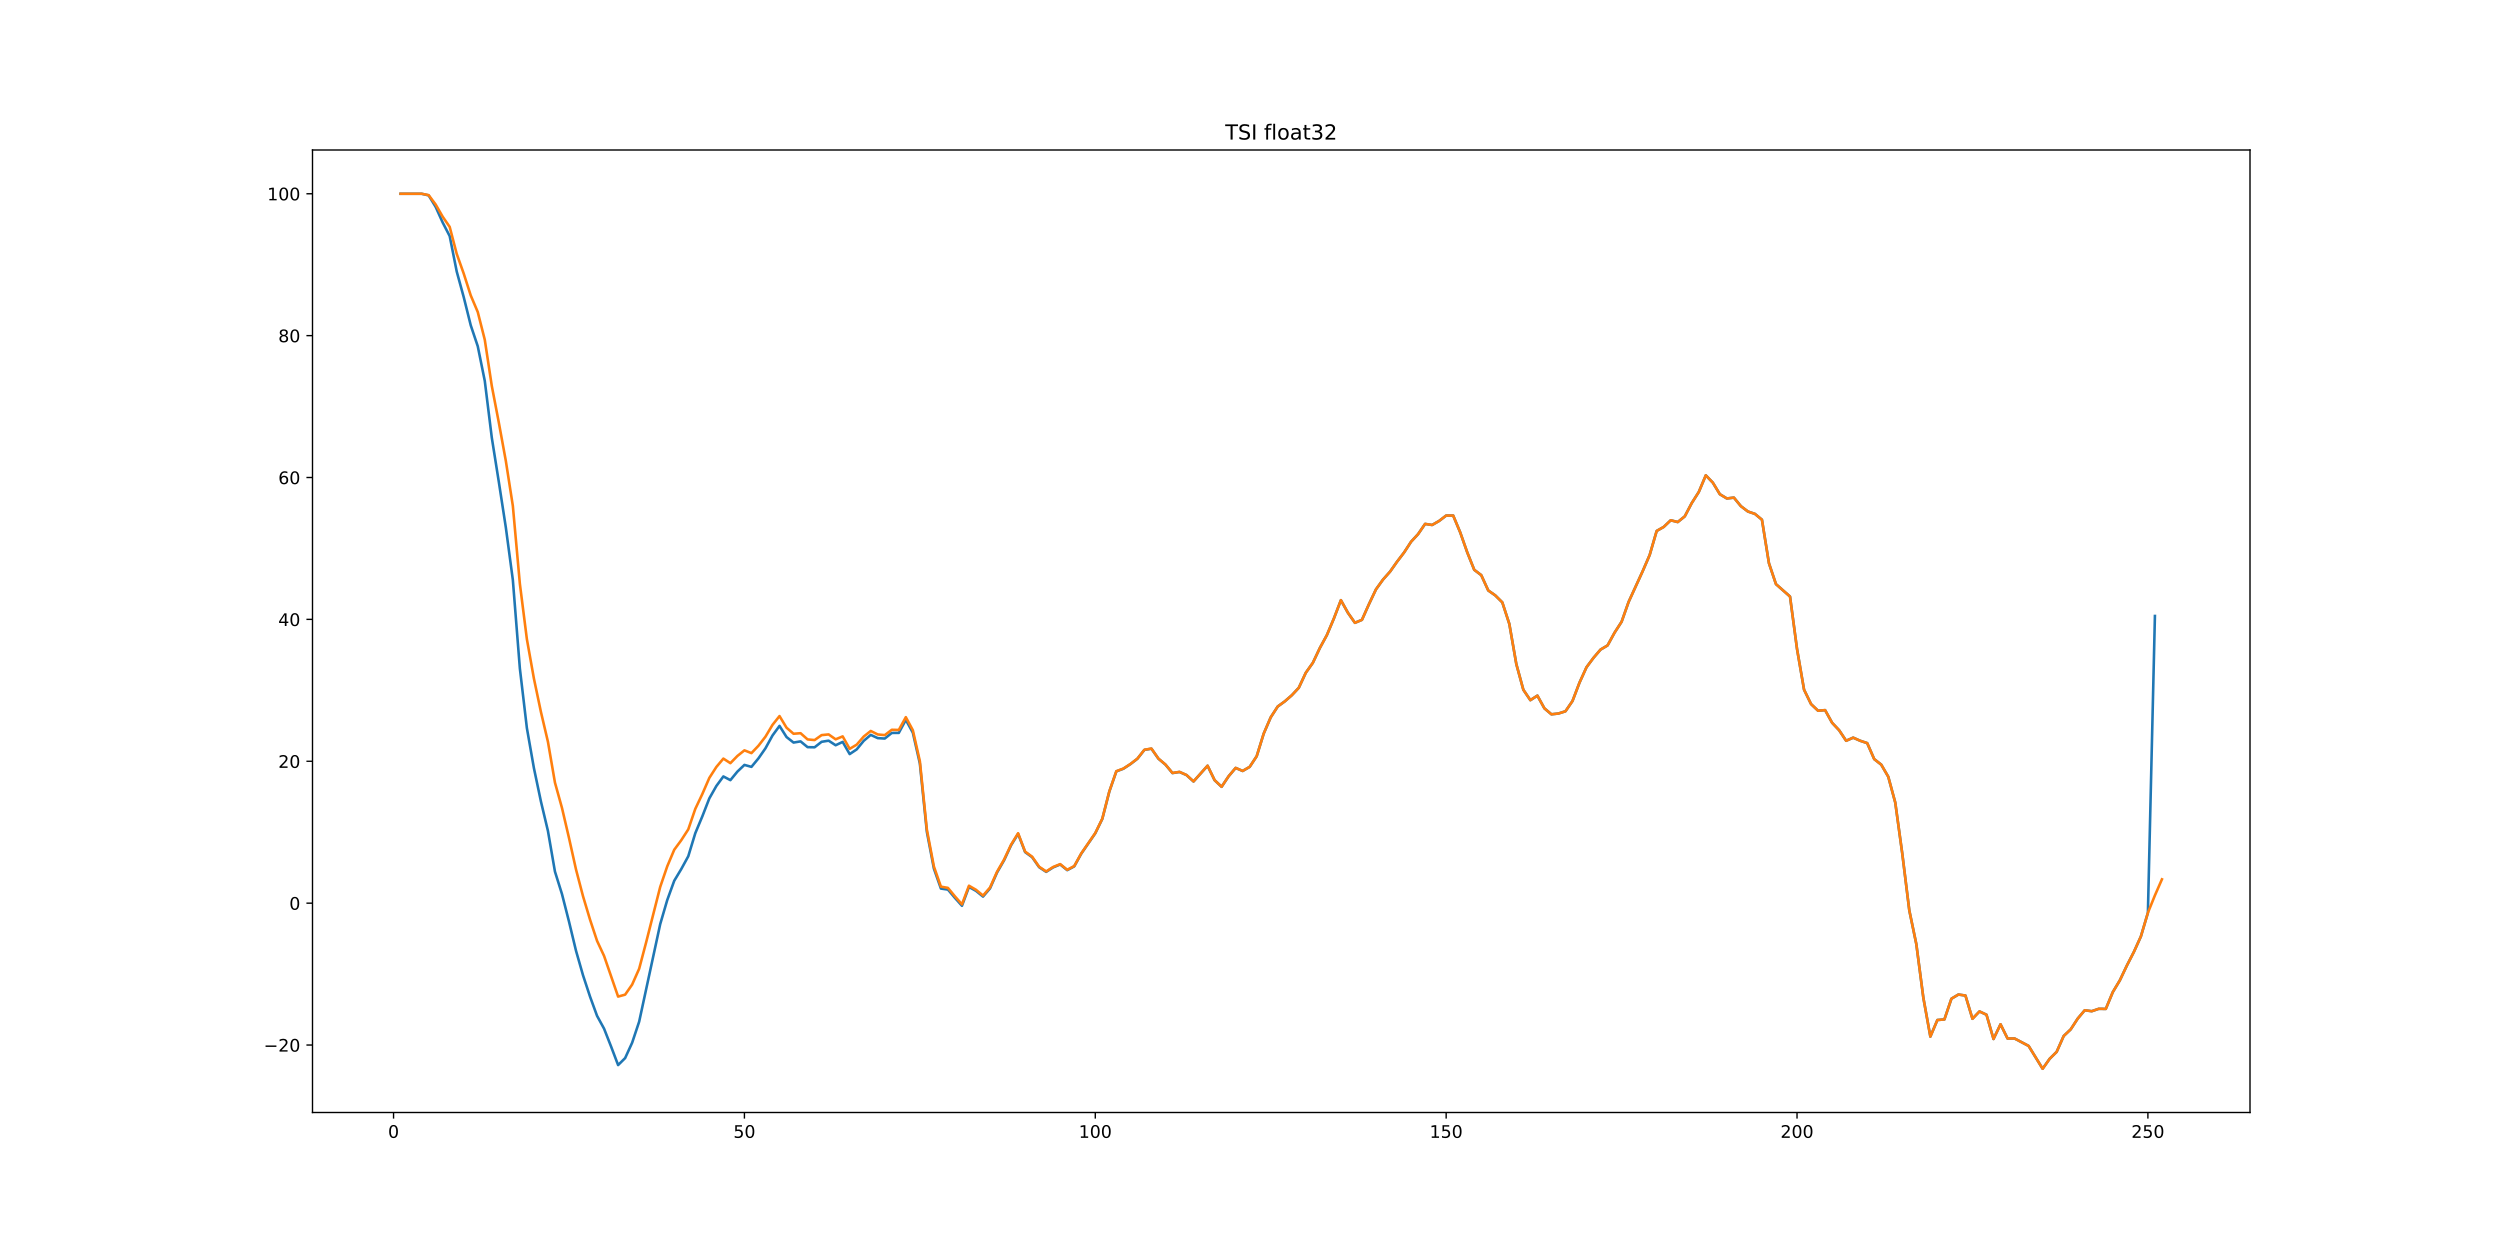
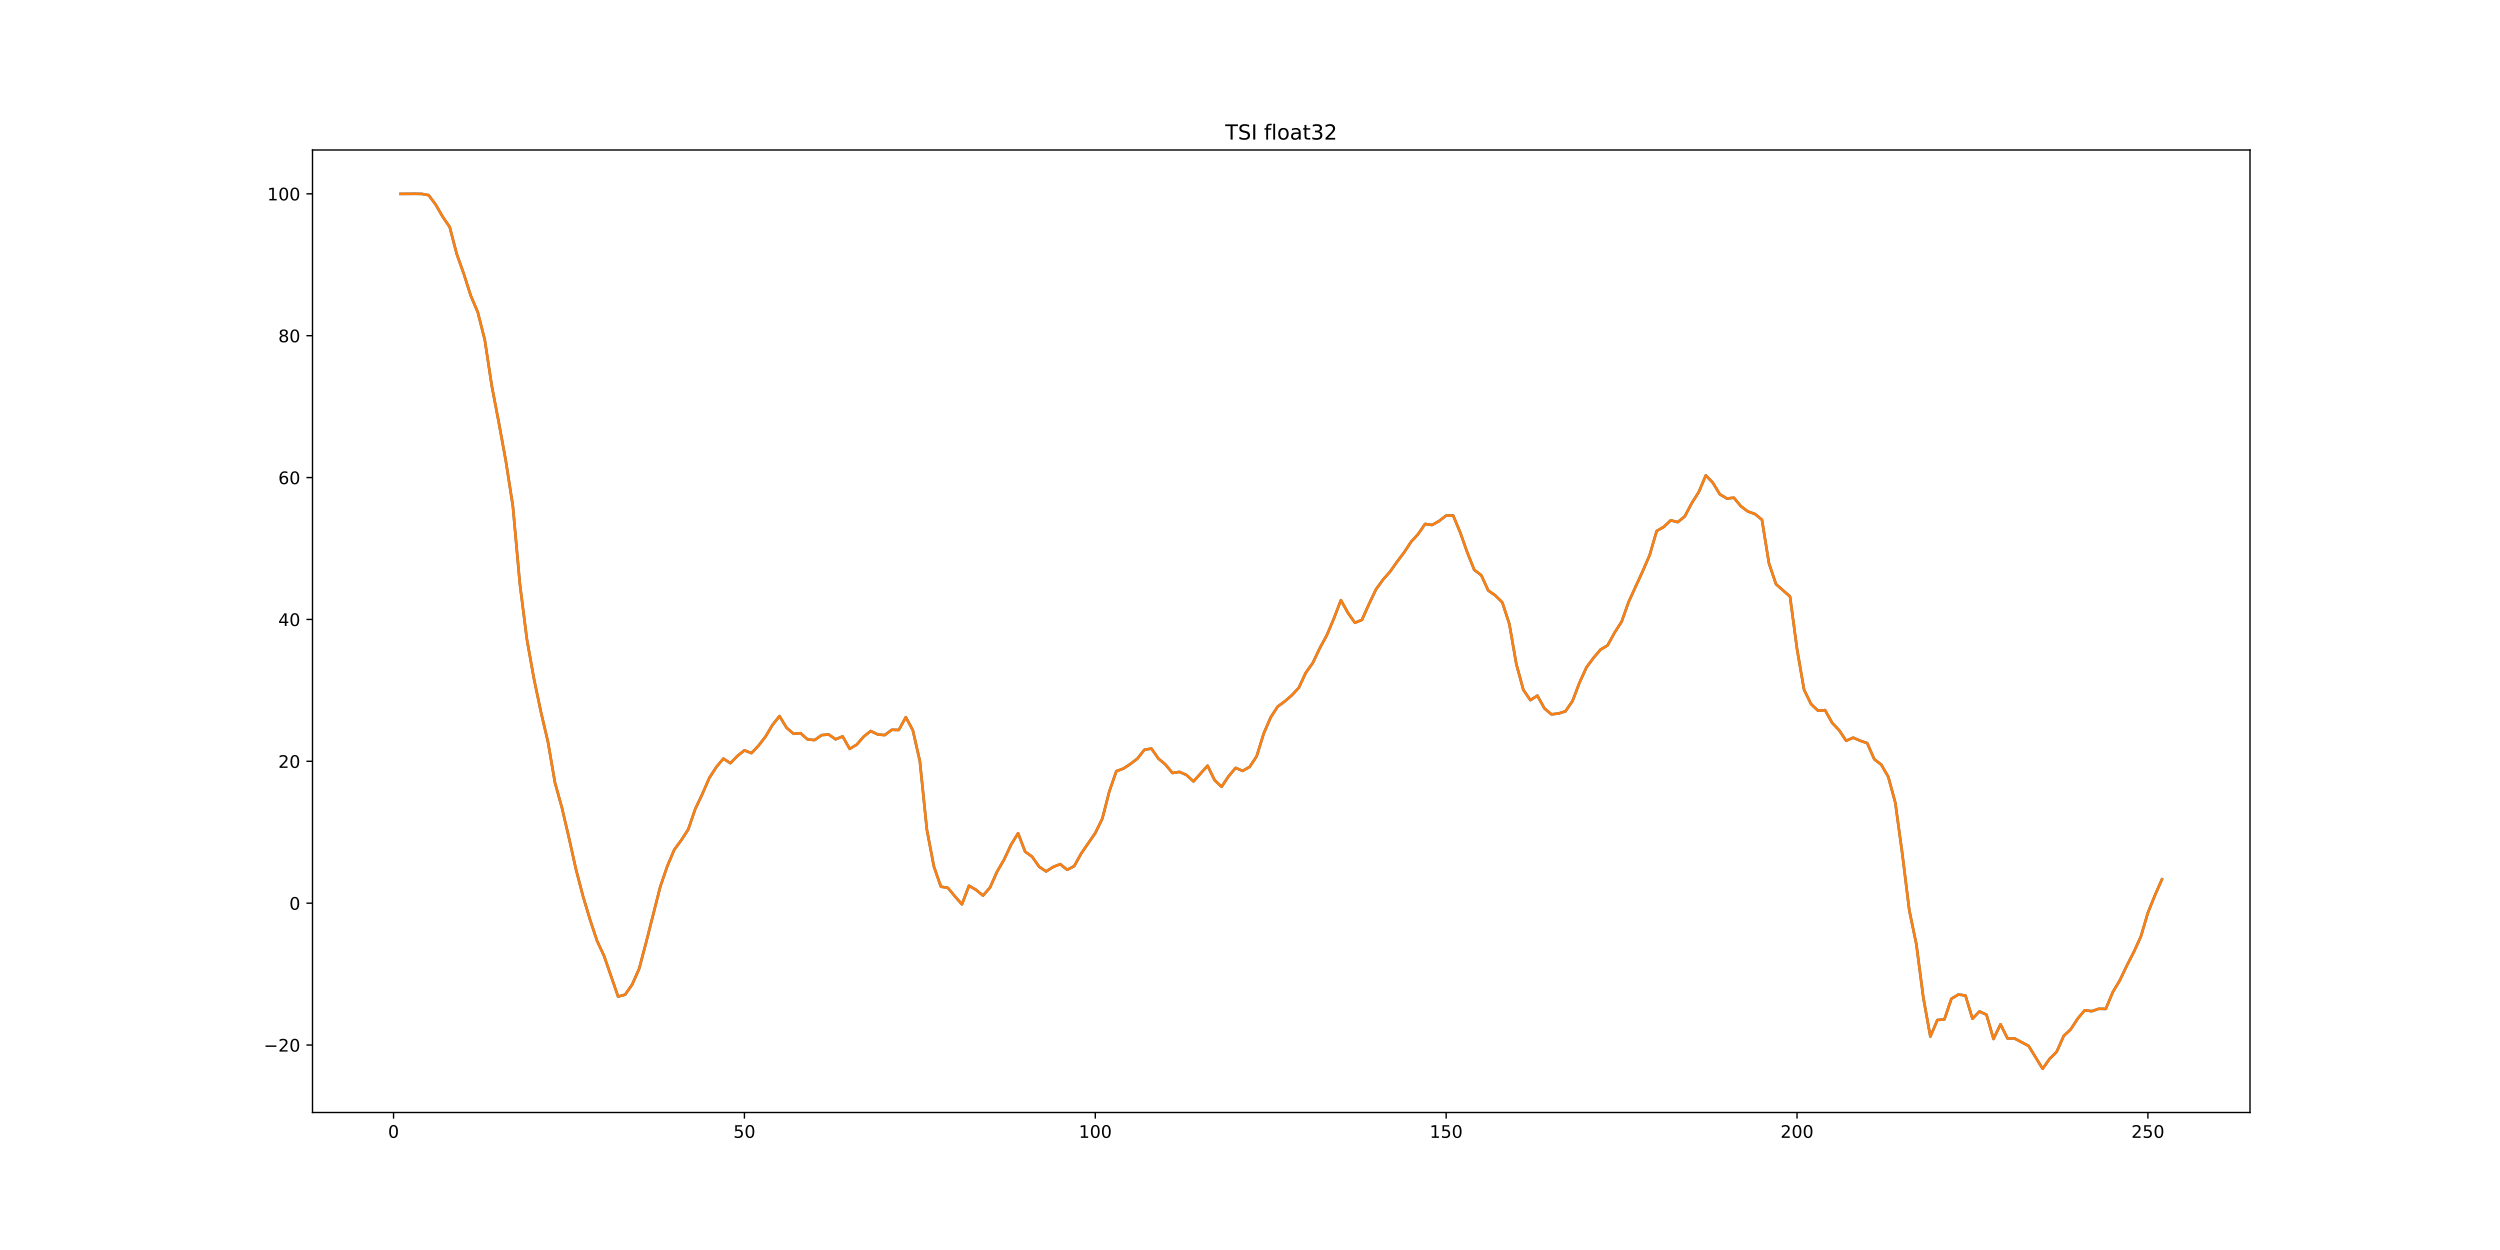
<svg xmlns="http://www.w3.org/2000/svg" xmlns:xlink="http://www.w3.org/1999/xlink" height="720pt" version="1.1" viewBox="0 0 1440 720" width="1440pt">
  <defs>
    <style type="text/css">
*{stroke-linecap:butt;stroke-linejoin:round;}
  </style>
  </defs>
  <g id="figure_1">
    <g id="patch_1">
      <path d="M 0 720  L 1440 720  L 1440 0  L 0 0  z " style="fill:#ffffff;" />
    </g>
    <g id="axes_1">
      <g id="patch_2">
        <path d="M 180 640.8  L 1296 640.8  L 1296 86.4  L 180 86.4  z " style="fill:#ffffff;" />
      </g>
      <g id="matplotlib.axis_1">
        <g id="xtick_1">
          <g id="line2d_1">
            <defs>
-               <path d="M 0 0  L 0 3.5  " id="mce81b9f3d3" style="stroke:#000000;stroke-width:0.8;" />
-             </defs>
-             <g>
-               <use style="stroke:#000000;stroke-width:0.8;" x="226.685" xlink:href="#mce81b9f3d3" y="640.8" />
+               <path d="M 0 0  L 0 3.5  " id="m492c466c5e" style="stroke:#000000;stroke-width:0.8;" />
+             </defs>
+             <g>
+               <use style="stroke:#000000;stroke-width:0.8;" x="226.685" xlink:href="#m492c466c5e" y="640.8" />
            </g>
          </g>
          <g id="text_1">
            <defs>
              <path d="M 31.781 66.406  Q 24.172 66.406 20.328 58.906  Q 16.5 51.422 16.5 36.375  Q 16.5 21.391 20.328 13.891  Q 24.172 6.391 31.781 6.391  Q 39.453 6.391 43.281 13.891  Q 47.125 21.391 47.125 36.375  Q 47.125 51.422 43.281 58.906  Q 39.453 66.406 31.781 66.406  z M 31.781 74.219  Q 44.047 74.219 50.516 64.516  Q 56.984 54.828 56.984 36.375  Q 56.984 17.969 50.516 8.266  Q 44.047 -1.422 31.781 -1.422  Q 19.531 -1.422 13.062 8.266  Q 6.594 17.969 6.594 36.375  Q 6.594 54.828 13.062 64.516  Q 19.531 74.219 31.781 74.219  z " id="DejaVuSans-48" />
            </defs>
            <g transform="translate(223.504 655.3984)scale(0.1 -0.1)">
              <use xlink:href="#DejaVuSans-48" />
            </g>
          </g>
        </g>
        <g id="xtick_2">
          <g id="line2d_2">
            <g>
-               <use style="stroke:#000000;stroke-width:0.8;" x="428.786" xlink:href="#mce81b9f3d3" y="640.8" />
+               <use style="stroke:#000000;stroke-width:0.8;" x="428.786" xlink:href="#m492c466c5e" y="640.8" />
            </g>
          </g>
          <g id="text_2">
            <defs>
              <path d="M 10.797 72.906  L 49.516 72.906  L 49.516 64.594  L 19.828 64.594  L 19.828 46.734  Q 21.969 47.469 24.109 47.828  Q 26.266 48.188 28.422 48.188  Q 40.625 48.188 47.75 41.5  Q 54.891 34.812 54.891 23.391  Q 54.891 11.625 47.562 5.094  Q 40.234 -1.422 26.906 -1.422  Q 22.312 -1.422 17.547 -0.641  Q 12.797 0.141 7.719 1.703  L 7.719 11.625  Q 12.109 9.234 16.797 8.062  Q 21.484 6.891 26.703 6.891  Q 35.156 6.891 40.078 11.328  Q 45.016 15.766 45.016 23.391  Q 45.016 31 40.078 35.438  Q 35.156 39.891 26.703 39.891  Q 22.75 39.891 18.812 39.016  Q 14.891 38.141 10.797 36.281  z " id="DejaVuSans-53" />
            </defs>
            <g transform="translate(422.4234 655.3984)scale(0.1 -0.1)">
              <use xlink:href="#DejaVuSans-53" />
              <use x="63.623" xlink:href="#DejaVuSans-48" />
            </g>
          </g>
        </g>
        <g id="xtick_3">
          <g id="line2d_3">
            <g>
-               <use style="stroke:#000000;stroke-width:0.8;" x="630.887" xlink:href="#mce81b9f3d3" y="640.8" />
+               <use style="stroke:#000000;stroke-width:0.8;" x="630.887" xlink:href="#m492c466c5e" y="640.8" />
            </g>
          </g>
          <g id="text_3">
            <defs>
              <path d="M 12.406 8.297  L 28.516 8.297  L 28.516 63.922  L 10.984 60.406  L 10.984 69.391  L 28.422 72.906  L 38.281 72.906  L 38.281 8.297  L 54.391 8.297  L 54.391 0  L 12.406 0  z " id="DejaVuSans-49" />
            </defs>
            <g transform="translate(621.3429 655.3984)scale(0.1 -0.1)">
              <use xlink:href="#DejaVuSans-49" />
              <use x="63.623" xlink:href="#DejaVuSans-48" />
              <use x="127.246" xlink:href="#DejaVuSans-48" />
            </g>
          </g>
        </g>
        <g id="xtick_4">
          <g id="line2d_4">
            <g>
-               <use style="stroke:#000000;stroke-width:0.8;" x="832.987" xlink:href="#mce81b9f3d3" y="640.8" />
+               <use style="stroke:#000000;stroke-width:0.8;" x="832.987" xlink:href="#m492c466c5e" y="640.8" />
            </g>
          </g>
          <g id="text_4">
            <g transform="translate(823.4436 655.3984)scale(0.1 -0.1)">
              <use xlink:href="#DejaVuSans-49" />
              <use x="63.623" xlink:href="#DejaVuSans-53" />
              <use x="127.246" xlink:href="#DejaVuSans-48" />
            </g>
          </g>
        </g>
        <g id="xtick_5">
          <g id="line2d_5">
            <g>
-               <use style="stroke:#000000;stroke-width:0.8;" x="1035.088" xlink:href="#mce81b9f3d3" y="640.8" />
+               <use style="stroke:#000000;stroke-width:0.8;" x="1035.088" xlink:href="#m492c466c5e" y="640.8" />
            </g>
          </g>
          <g id="text_5">
            <defs>
              <path d="M 19.188 8.297  L 53.609 8.297  L 53.609 0  L 7.328 0  L 7.328 8.297  Q 12.938 14.109 22.625 23.891  Q 32.328 33.688 34.812 36.531  Q 39.547 41.844 41.422 45.531  Q 43.312 49.219 43.312 52.781  Q 43.312 58.594 39.234 62.25  Q 35.156 65.922 28.609 65.922  Q 23.969 65.922 18.812 64.312  Q 13.672 62.703 7.812 59.422  L 7.812 69.391  Q 13.766 71.781 18.938 73  Q 24.125 74.219 28.422 74.219  Q 39.75 74.219 46.484 68.547  Q 53.219 62.891 53.219 53.422  Q 53.219 48.922 51.531 44.891  Q 49.859 40.875 45.406 35.406  Q 44.188 33.984 37.641 27.219  Q 31.109 20.453 19.188 8.297  z " id="DejaVuSans-50" />
            </defs>
            <g transform="translate(1025.544 655.3984)scale(0.1 -0.1)">
              <use xlink:href="#DejaVuSans-50" />
              <use x="63.623" xlink:href="#DejaVuSans-48" />
              <use x="127.246" xlink:href="#DejaVuSans-48" />
            </g>
          </g>
        </g>
        <g id="xtick_6">
          <g id="line2d_6">
            <g>
-               <use style="stroke:#000000;stroke-width:0.8;" x="1237.189" xlink:href="#mce81b9f3d3" y="640.8" />
+               <use style="stroke:#000000;stroke-width:0.8;" x="1237.189" xlink:href="#m492c466c5e" y="640.8" />
            </g>
          </g>
          <g id="text_6">
            <g transform="translate(1227.645 655.3984)scale(0.1 -0.1)">
              <use xlink:href="#DejaVuSans-50" />
              <use x="63.623" xlink:href="#DejaVuSans-53" />
              <use x="127.246" xlink:href="#DejaVuSans-48" />
            </g>
          </g>
        </g>
      </g>
      <g id="matplotlib.axis_2">
        <g id="ytick_1">
          <g id="line2d_7">
            <defs>
-               <path d="M 0 0  L -3.5 0  " id="m54a5c2d0e3" style="stroke:#000000;stroke-width:0.8;" />
-             </defs>
-             <g>
-               <use style="stroke:#000000;stroke-width:0.8;" x="180" xlink:href="#m54a5c2d0e3" y="601.939" />
+               <path d="M 0 0  L -3.5 0  " id="mc9c5b5f235" style="stroke:#000000;stroke-width:0.8;" />
+             </defs>
+             <g>
+               <use style="stroke:#000000;stroke-width:0.8;" x="180" xlink:href="#mc9c5b5f235" y="601.932" />
            </g>
          </g>
          <g id="text_7">
            <defs>
              <path d="M 10.594 35.5  L 73.188 35.5  L 73.188 27.203  L 10.594 27.203  z " id="DejaVuSans-8722" />
            </defs>
-             <g transform="translate(151.8953 605.7379)scale(0.1 -0.1)">
+             <g transform="translate(151.8953 605.7313)scale(0.1 -0.1)">
              <use xlink:href="#DejaVuSans-8722" />
              <use x="83.789" xlink:href="#DejaVuSans-50" />
              <use x="147.412" xlink:href="#DejaVuSans-48" />
            </g>
          </g>
        </g>
        <g id="ytick_2">
          <g id="line2d_8">
            <g>
-               <use style="stroke:#000000;stroke-width:0.8;" x="180" xlink:href="#m54a5c2d0e3" y="520.216" />
+               <use style="stroke:#000000;stroke-width:0.8;" x="180" xlink:href="#mc9c5b5f235" y="520.215" />
            </g>
          </g>
          <g id="text_8">
-             <g transform="translate(166.6375 524.0148)scale(0.1 -0.1)">
+             <g transform="translate(166.6375 524.0146)scale(0.1 -0.1)">
              <use xlink:href="#DejaVuSans-48" />
            </g>
          </g>
        </g>
        <g id="ytick_3">
          <g id="line2d_9">
            <g>
-               <use style="stroke:#000000;stroke-width:0.8;" x="180" xlink:href="#m54a5c2d0e3" y="438.492" />
+               <use style="stroke:#000000;stroke-width:0.8;" x="180" xlink:href="#mc9c5b5f235" y="438.499" />
            </g>
          </g>
          <g id="text_9">
-             <g transform="translate(160.275 442.2916)scale(0.1 -0.1)">
+             <g transform="translate(160.275 442.2978)scale(0.1 -0.1)">
              <use xlink:href="#DejaVuSans-50" />
              <use x="63.623" xlink:href="#DejaVuSans-48" />
            </g>
          </g>
        </g>
        <g id="ytick_4">
          <g id="line2d_10">
            <g>
-               <use style="stroke:#000000;stroke-width:0.8;" x="180" xlink:href="#m54a5c2d0e3" y="356.769" />
+               <use style="stroke:#000000;stroke-width:0.8;" x="180" xlink:href="#mc9c5b5f235" y="356.782" />
            </g>
          </g>
          <g id="text_10">
            <defs>
              <path d="M 37.797 64.312  L 12.891 25.391  L 37.797 25.391  z M 35.203 72.906  L 47.609 72.906  L 47.609 25.391  L 58.016 25.391  L 58.016 17.188  L 47.609 17.188  L 47.609 0  L 37.797 0  L 37.797 17.188  L 4.891 17.188  L 4.891 26.703  z " id="DejaVuSans-52" />
            </defs>
-             <g transform="translate(160.275 360.5685)scale(0.1 -0.1)">
+             <g transform="translate(160.275 360.5811)scale(0.1 -0.1)">
              <use xlink:href="#DejaVuSans-52" />
              <use x="63.623" xlink:href="#DejaVuSans-48" />
            </g>
          </g>
        </g>
        <g id="ytick_5">
          <g id="line2d_11">
            <g>
-               <use style="stroke:#000000;stroke-width:0.8;" x="180" xlink:href="#m54a5c2d0e3" y="275.046" />
+               <use style="stroke:#000000;stroke-width:0.8;" x="180" xlink:href="#mc9c5b5f235" y="275.065" />
            </g>
          </g>
          <g id="text_11">
            <defs>
              <path d="M 33.016 40.375  Q 26.375 40.375 22.484 35.828  Q 18.609 31.297 18.609 23.391  Q 18.609 15.531 22.484 10.953  Q 26.375 6.391 33.016 6.391  Q 39.656 6.391 43.531 10.953  Q 47.406 15.531 47.406 23.391  Q 47.406 31.297 43.531 35.828  Q 39.656 40.375 33.016 40.375  z M 52.594 71.297  L 52.594 62.312  Q 48.875 64.062 45.094 64.984  Q 41.312 65.922 37.594 65.922  Q 27.828 65.922 22.672 59.328  Q 17.531 52.734 16.797 39.406  Q 19.672 43.656 24.016 45.922  Q 28.375 48.188 33.594 48.188  Q 44.578 48.188 50.953 41.516  Q 57.328 34.859 57.328 23.391  Q 57.328 12.156 50.688 5.359  Q 44.047 -1.422 33.016 -1.422  Q 20.359 -1.422 13.672 8.266  Q 6.984 17.969 6.984 36.375  Q 6.984 53.656 15.188 63.938  Q 23.391 74.219 37.203 74.219  Q 40.922 74.219 44.703 73.484  Q 48.484 72.75 52.594 71.297  z " id="DejaVuSans-54" />
            </defs>
-             <g transform="translate(160.275 278.8454)scale(0.1 -0.1)">
+             <g transform="translate(160.275 278.8643)scale(0.1 -0.1)">
              <use xlink:href="#DejaVuSans-54" />
              <use x="63.623" xlink:href="#DejaVuSans-48" />
            </g>
          </g>
        </g>
        <g id="ytick_6">
          <g id="line2d_12">
            <g>
-               <use style="stroke:#000000;stroke-width:0.8;" x="180" xlink:href="#m54a5c2d0e3" y="193.323" />
+               <use style="stroke:#000000;stroke-width:0.8;" x="180" xlink:href="#mc9c5b5f235" y="193.348" />
            </g>
          </g>
          <g id="text_12">
            <defs>
              <path d="M 31.781 34.625  Q 24.75 34.625 20.719 30.859  Q 16.703 27.094 16.703 20.516  Q 16.703 13.922 20.719 10.156  Q 24.75 6.391 31.781 6.391  Q 38.812 6.391 42.859 10.172  Q 46.922 13.969 46.922 20.516  Q 46.922 27.094 42.891 30.859  Q 38.875 34.625 31.781 34.625  z M 21.922 38.812  Q 15.578 40.375 12.031 44.719  Q 8.5 49.078 8.5 55.328  Q 8.5 64.062 14.719 69.141  Q 20.953 74.219 31.781 74.219  Q 42.672 74.219 48.875 69.141  Q 55.078 64.062 55.078 55.328  Q 55.078 49.078 51.531 44.719  Q 48 40.375 41.703 38.812  Q 48.828 37.156 52.797 32.312  Q 56.781 27.484 56.781 20.516  Q 56.781 9.906 50.312 4.234  Q 43.844 -1.422 31.781 -1.422  Q 19.734 -1.422 13.25 4.234  Q 6.781 9.906 6.781 20.516  Q 6.781 27.484 10.781 32.312  Q 14.797 37.156 21.922 38.812  z M 18.312 54.391  Q 18.312 48.734 21.844 45.562  Q 25.391 42.391 31.781 42.391  Q 38.141 42.391 41.719 45.562  Q 45.312 48.734 45.312 54.391  Q 45.312 60.062 41.719 63.234  Q 38.141 66.406 31.781 66.406  Q 25.391 66.406 21.844 63.234  Q 18.312 60.062 18.312 54.391  z " id="DejaVuSans-56" />
            </defs>
-             <g transform="translate(160.275 197.1223)scale(0.1 -0.1)">
+             <g transform="translate(160.275 197.1476)scale(0.1 -0.1)">
              <use xlink:href="#DejaVuSans-56" />
              <use x="63.623" xlink:href="#DejaVuSans-48" />
            </g>
          </g>
        </g>
        <g id="ytick_7">
          <g id="line2d_13">
            <g>
-               <use style="stroke:#000000;stroke-width:0.8;" x="180" xlink:href="#m54a5c2d0e3" y="111.6" />
+               <use style="stroke:#000000;stroke-width:0.8;" x="180" xlink:href="#mc9c5b5f235" y="111.632" />
            </g>
          </g>
          <g id="text_13">
-             <g transform="translate(153.9125 115.3992)scale(0.1 -0.1)">
+             <g transform="translate(153.9125 115.4308)scale(0.1 -0.1)">
              <use xlink:href="#DejaVuSans-49" />
              <use x="63.623" xlink:href="#DejaVuSans-48" />
              <use x="127.246" xlink:href="#DejaVuSans-48" />
            </g>
          </g>
        </g>
      </g>
      <g id="line2d_14">
-         <path clip-path="url(#pc02caecc8e)" d="M 230.727 111.6  L 242.853 111.6  L 246.895 112.541  L 250.937 119.181  L 254.979 128.154  L 259.021 135.994  L 263.063 156.365  L 267.105 171.146  L 271.147 187.384  L 275.189 199.447  L 279.231 219.409  L 283.273 252.1  L 287.315 277.554  L 291.357 303.815  L 295.399 334.037  L 299.442 385.024  L 303.484 419.369  L 307.526 442.399  L 311.568 461.623  L 315.61 478.621  L 319.652 502.041  L 323.694 514.957  L 327.736 530.806  L 331.778 547.626  L 335.82 561.762  L 339.862 574.049  L 343.904 585.132  L 347.946 592.53  L 351.988 602.813  L 356.03 613.475  L 360.072 609.465  L 364.114 600.613  L 368.156 588.469  L 380.282 532.294  L 384.324 518.455  L 388.366 507.313  L 392.408 500.58  L 396.45 493.19  L 400.492 479.915  L 404.534 470.24  L 408.576 459.869  L 412.618 452.737  L 416.66 447.234  L 420.702 449.361  L 424.744 444.44  L 428.786 440.588  L 432.828 441.713  L 436.87 436.822  L 440.912 431.009  L 444.954 423.657  L 448.996 418.121  L 453.038 424.527  L 457.08 427.715  L 461.122 427.039  L 465.164 430.358  L 469.206 430.44  L 473.248 427.274  L 477.29 426.626  L 481.332 429.26  L 485.374 427.337  L 489.416 434.356  L 493.458 431.649  L 497.5 426.72  L 501.542 423.3  L 505.584 425.161  L 509.626 425.402  L 513.668 422.173  L 517.71 422.158  L 521.752 414.628  L 525.794 422.029  L 529.836 439.79  L 533.878 479.202  L 537.92 500.322  L 541.962 511.814  L 546.004 512.4  L 550.046 517.201  L 554.088 521.72  L 558.13 510.888  L 562.172 513.149  L 566.214 516.427  L 570.256 511.716  L 574.298 502.568  L 578.34 495.537  L 582.382 486.883  L 586.424 480.293  L 590.466 490.818  L 594.509 493.747  L 598.551 499.515  L 602.593 502.186  L 606.635 499.599  L 610.677 497.944  L 614.719 501.202  L 618.761 499.027  L 622.803 491.725  L 630.887 479.96  L 634.929 471.674  L 638.971 455.946  L 643.013 444.308  L 647.055 442.79  L 651.097 440.161  L 655.139 437.044  L 659.181 431.927  L 663.223 431.252  L 667.265 437.024  L 671.307 440.429  L 675.349 445.291  L 679.391 444.651  L 683.433 446.447  L 687.475 450.134  L 695.559 441.073  L 699.601 449.383  L 703.643 453.203  L 707.685 447.132  L 711.727 442.339  L 715.769 444.078  L 719.811 441.726  L 723.853 435.587  L 727.895 422.558  L 731.937 413.183  L 735.979 406.94  L 740.021 404.011  L 744.063 400.485  L 748.105 396.164  L 752.147 387.494  L 756.189 381.804  L 760.231 373.252  L 764.273 365.831  L 768.315 356.254  L 772.357 345.707  L 776.399 352.962  L 780.441 358.745  L 784.483 357.029  L 788.525 348  L 792.567 339.472  L 796.609 333.847  L 800.651 329.293  L 804.693 323.554  L 808.735 318.259  L 812.777 312.049  L 816.819 307.658  L 820.861 301.766  L 824.903 302.393  L 828.945 300.061  L 832.987 296.962  L 837.029 296.952  L 841.071 306.623  L 845.113 318.107  L 849.155 328.201  L 853.197 331.285  L 857.239 340.119  L 861.281 342.951  L 865.323 346.963  L 869.365 359.351  L 873.407 382.537  L 877.449 397.316  L 881.491 403.295  L 885.534 400.68  L 889.576 408.01  L 893.618 411.441  L 897.66 410.985  L 901.702 409.703  L 905.744 403.805  L 909.786 393.218  L 913.828 384.329  L 917.87 378.888  L 921.912 374.168  L 925.954 371.765  L 929.996 364.402  L 934.038 358.14  L 938.08 346.714  L 946.164 329.038  L 950.206 319.685  L 954.248 305.821  L 958.29 303.523  L 962.332 299.676  L 966.374 300.702  L 970.416 297.435  L 974.458 289.747  L 978.5 283.379  L 982.542 273.794  L 986.584 278.001  L 990.626 284.665  L 994.668 287.115  L 998.71 286.626  L 1002.752 291.55  L 1006.794 294.626  L 1010.836 295.994  L 1014.878 299.35  L 1018.92 324.45  L 1022.962 336.469  L 1031.046 343.597  L 1035.088 373.822  L 1039.13 397.251  L 1043.172 405.553  L 1047.214 409.384  L 1051.256 409.037  L 1055.298 416.325  L 1059.34 420.614  L 1063.382 426.687  L 1067.424 424.887  L 1071.466 426.678  L 1075.508 428.029  L 1079.55 437.256  L 1083.592 440.437  L 1087.634 447.383  L 1091.676 462.299  L 1095.718 491.754  L 1099.76 524.408  L 1103.802 543.81  L 1107.844 574.691  L 1111.886 597.078  L 1115.928 587.533  L 1119.97 587.197  L 1124.012 575.26  L 1128.054 572.85  L 1132.096 573.431  L 1136.138 586.815  L 1140.18 582.578  L 1144.222 584.486  L 1148.264 598.452  L 1152.306 589.982  L 1156.348 598.169  L 1160.39 598.168  L 1168.474 602.447  L 1176.558 615.6  L 1180.601 609.862  L 1184.643 605.85  L 1188.685 596.734  L 1192.727 592.906  L 1196.769 586.706  L 1200.811 581.904  L 1204.853 582.451  L 1208.895 581.066  L 1212.937 581.138  L 1216.979 571.426  L 1221.021 564.697  L 1225.063 556.182  L 1229.105 548.325  L 1233.147 539.407  L 1237.189 525.755  L 1241.231 354.798  L 1241.231 354.798  " style="fill:none;stroke:#1f77b4;stroke-linecap:square;stroke-width:1.5;" />
+         <path clip-path="url(#p0067da67a1)" d="M 230.727 111.695  L 238.811 111.614  L 242.853 111.702  L 246.895 112.404  L 250.937 117.824  L 254.979 124.83  L 259.021 130.74  L 263.063 146.255  L 267.105 157.601  L 271.147 170.269  L 275.189 179.81  L 279.231 195.754  L 283.273 222.331  L 287.315 243.401  L 291.357 265.499  L 295.399 291.415  L 299.442 336.292  L 303.484 368.215  L 307.526 390.801  L 311.568 410.062  L 315.61 427.275  L 319.652 450.779  L 323.694 465.353  L 327.736 482.647  L 331.778 500.812  L 335.82 516.235  L 339.862 529.725  L 343.904 541.926  L 347.946 550.62  L 356.03 574.031  L 360.072 572.916  L 364.114 567.11  L 368.156 557.988  L 372.198 542.704  L 380.282 510.855  L 384.324 499.028  L 388.366 489.45  L 392.408 483.962  L 396.45 477.712  L 400.492 465.903  L 404.534 457.38  L 408.576 448.085  L 412.618 441.799  L 416.66 436.947  L 420.702 439.594  L 424.744 435.445  L 428.786 432.2  L 432.828 433.799  L 436.87 429.554  L 440.912 424.329  L 444.954 417.552  L 448.996 412.487  L 453.038 419.146  L 457.08 422.66  L 461.122 422.33  L 465.164 425.89  L 469.206 426.274  L 473.248 423.442  L 477.29 423.051  L 481.332 425.847  L 485.374 424.16  L 489.416 431.339  L 493.458 428.931  L 497.5 424.282  L 501.542 421.067  L 505.584 423.038  L 509.626 423.424  L 513.668 420.35  L 517.71 420.468  L 521.752 413.104  L 525.794 420.619  L 529.836 438.437  L 533.878 477.889  L 537.92 499.104  L 541.962 510.708  L 546.004 511.416  L 550.046 516.31  L 554.088 520.899  L 558.13 510.176  L 562.172 512.515  L 566.214 515.852  L 570.256 511.205  L 574.298 502.118  L 578.34 495.134  L 582.382 486.526  L 586.424 479.966  L 590.466 490.513  L 594.509 493.461  L 598.551 499.249  L 602.593 501.94  L 606.635 499.375  L 610.677 497.736  L 614.719 501.011  L 618.761 498.848  L 622.803 491.563  L 630.887 479.819  L 634.929 471.55  L 638.971 455.84  L 643.013 444.215  L 647.055 442.705  L 651.097 440.076  L 655.139 436.974  L 659.181 431.849  L 663.223 431.187  L 667.265 436.953  L 671.307 440.37  L 675.349 445.248  L 679.391 444.611  L 683.433 446.414  L 687.475 450.092  L 695.559 441.029  L 699.601 449.356  L 703.643 453.179  L 707.685 447.108  L 711.727 442.317  L 715.769 444.04  L 719.811 441.695  L 723.853 435.577  L 727.895 422.521  L 731.937 413.161  L 735.979 406.96  L 740.021 404.01  L 744.063 400.506  L 748.105 396.158  L 752.147 387.475  L 756.189 381.802  L 760.231 373.275  L 764.273 365.826  L 768.315 356.257  L 772.357 345.686  L 776.399 352.965  L 780.441 358.72  L 784.483 357.052  L 788.525 347.979  L 792.567 339.506  L 796.609 333.882  L 800.651 329.33  L 804.693 323.597  L 808.735 318.241  L 812.777 312.109  L 816.819 307.679  L 820.861 301.789  L 824.903 302.414  L 828.945 300.097  L 832.987 296.956  L 837.029 296.935  L 841.071 306.66  L 845.113 318.093  L 849.155 328.231  L 853.197 331.333  L 857.239 340.126  L 861.281 342.972  L 865.323 346.993  L 869.365 359.334  L 873.407 382.553  L 877.449 397.319  L 881.491 403.28  L 885.534 400.683  L 889.576 408.019  L 893.618 411.45  L 897.66 410.985  L 901.702 409.723  L 905.744 403.811  L 909.786 393.256  L 913.828 384.366  L 917.87 378.922  L 921.912 374.162  L 925.954 371.769  L 929.996 364.402  L 934.038 358.123  L 938.08 346.753  L 946.164 329.081  L 950.206 319.722  L 954.248 305.833  L 958.29 303.553  L 962.332 299.719  L 966.374 300.744  L 970.416 297.462  L 974.458 289.802  L 978.5 283.41  L 982.542 273.795  L 986.584 278.049  L 990.626 284.733  L 994.668 287.139  L 998.71 286.703  L 1002.752 291.581  L 1006.794 294.629  L 1010.836 296.04  L 1014.878 299.374  L 1018.92 324.452  L 1022.962 336.448  L 1031.046 343.6  L 1035.088 373.824  L 1039.13 397.257  L 1043.172 405.554  L 1047.214 409.391  L 1051.256 409.037  L 1055.298 416.339  L 1059.34 420.607  L 1063.382 426.686  L 1067.424 424.897  L 1071.466 426.663  L 1075.508 428.016  L 1079.55 437.254  L 1083.592 440.428  L 1087.634 447.389  L 1091.676 462.304  L 1095.718 491.751  L 1099.76 524.409  L 1103.802 543.813  L 1107.844 574.688  L 1111.886 597.074  L 1115.928 587.524  L 1119.97 587.184  L 1124.012 575.268  L 1128.054 572.838  L 1132.096 573.418  L 1136.138 586.798  L 1140.18 582.565  L 1144.222 584.483  L 1148.264 598.458  L 1152.306 589.976  L 1156.348 598.148  L 1160.39 598.154  L 1168.474 602.45  L 1176.558 615.6  L 1180.601 609.855  L 1184.643 605.851  L 1188.685 596.73  L 1192.727 592.915  L 1196.769 586.703  L 1200.811 581.905  L 1204.853 582.447  L 1208.895 581.058  L 1212.937 581.131  L 1216.979 571.418  L 1221.021 564.688  L 1225.063 556.174  L 1229.105 548.322  L 1233.147 539.406  L 1237.189 525.755  L 1241.231 515.738  L 1245.273 506.488  L 1245.273 506.488  " style="fill:none;stroke:#1f77b4;stroke-linecap:square;stroke-width:1.5;" />
      </g>
      <g id="line2d_15">
-         <path clip-path="url(#pc02caecc8e)" d="M 230.727 111.6  L 242.853 111.6  L 246.895 112.389  L 250.937 117.787  L 254.979 124.807  L 259.021 130.691  L 263.063 146.193  L 267.105 157.587  L 271.147 170.18  L 275.189 179.728  L 279.231 195.698  L 283.273 222.291  L 287.315 243.374  L 291.357 265.481  L 295.399 291.388  L 299.442 336.271  L 303.484 368.168  L 307.526 390.818  L 311.568 410.058  L 315.61 427.266  L 319.652 450.777  L 323.694 465.35  L 327.736 482.638  L 331.778 500.811  L 335.82 516.236  L 339.862 529.727  L 343.904 541.93  L 347.946 550.626  L 356.03 574.034  L 360.072 572.919  L 364.114 567.119  L 368.156 557.997  L 372.198 542.704  L 380.282 510.854  L 384.324 499.023  L 388.366 489.447  L 392.408 483.953  L 396.45 477.711  L 400.492 465.906  L 404.534 457.371  L 408.576 448.072  L 412.618 441.781  L 416.66 436.956  L 420.702 439.578  L 424.744 435.435  L 428.786 432.201  L 432.828 433.792  L 436.87 429.547  L 440.912 424.325  L 444.954 417.544  L 448.996 412.457  L 453.038 419.149  L 457.08 422.643  L 461.122 422.32  L 465.164 425.904  L 469.206 426.276  L 473.248 423.425  L 477.29 423.021  L 481.332 425.843  L 485.374 424.161  L 489.416 431.344  L 493.458 428.921  L 497.5 424.256  L 501.542 421.038  L 505.584 423.048  L 509.626 423.425  L 513.668 420.349  L 517.71 420.45  L 521.752 413.092  L 525.794 420.601  L 529.836 438.432  L 533.878 477.885  L 537.92 499.107  L 541.962 510.706  L 546.004 511.415  L 550.046 516.309  L 554.088 520.899  L 558.13 510.176  L 562.172 512.514  L 566.214 515.852  L 570.256 511.204  L 574.298 502.117  L 578.34 495.131  L 582.382 486.518  L 586.424 479.959  L 590.466 490.507  L 594.509 493.462  L 598.551 499.251  L 602.593 501.94  L 606.635 499.374  L 610.677 497.736  L 614.719 501.008  L 618.761 498.847  L 622.803 491.563  L 630.887 479.822  L 634.929 471.548  L 638.971 455.834  L 643.013 444.208  L 647.055 442.698  L 651.097 440.076  L 655.139 436.965  L 659.181 431.854  L 663.223 431.184  L 667.265 436.96  L 671.307 440.368  L 675.349 445.233  L 679.391 444.596  L 683.433 446.395  L 687.475 450.085  L 695.559 441.031  L 699.601 449.344  L 703.643 453.167  L 707.685 447.099  L 711.727 442.309  L 715.769 444.05  L 719.811 441.701  L 723.853 435.564  L 727.895 422.538  L 731.937 413.166  L 735.979 406.924  L 740.021 403.996  L 744.063 400.471  L 748.105 396.151  L 752.147 387.483  L 756.189 381.793  L 760.231 373.243  L 764.273 365.822  L 768.315 356.246  L 772.357 345.7  L 776.399 352.956  L 780.441 358.739  L 784.483 357.024  L 788.525 347.995  L 792.567 339.467  L 796.609 333.843  L 800.651 329.29  L 804.693 323.551  L 808.735 318.256  L 812.777 312.046  L 816.819 307.656  L 820.861 301.764  L 824.903 302.391  L 828.945 300.059  L 832.987 296.961  L 837.029 296.95  L 841.071 306.622  L 845.113 318.105  L 849.155 328.199  L 853.197 331.283  L 857.239 340.117  L 861.281 342.95  L 865.323 346.962  L 869.365 359.35  L 873.407 382.536  L 877.449 397.314  L 881.491 403.294  L 885.534 400.679  L 889.576 408.009  L 893.618 411.44  L 897.66 410.984  L 901.702 409.703  L 905.744 403.804  L 909.786 393.217  L 913.828 384.329  L 917.87 378.887  L 921.912 374.167  L 925.954 371.765  L 929.996 364.402  L 934.038 358.139  L 938.08 346.714  L 946.164 329.038  L 950.206 319.685  L 954.248 305.821  L 958.29 303.523  L 962.332 299.676  L 966.374 300.702  L 970.416 297.435  L 974.458 289.747  L 978.5 283.379  L 982.542 273.794  L 986.584 278.001  L 990.626 284.665  L 994.668 287.115  L 998.71 286.625  L 1002.752 291.55  L 1006.794 294.626  L 1010.836 295.994  L 1014.878 299.35  L 1018.92 324.45  L 1022.962 336.469  L 1031.046 343.597  L 1035.088 373.822  L 1039.13 397.251  L 1043.172 405.553  L 1047.214 409.384  L 1051.256 409.037  L 1055.298 416.325  L 1059.34 420.614  L 1063.382 426.687  L 1067.424 424.887  L 1071.466 426.678  L 1075.508 428.029  L 1079.55 437.256  L 1083.592 440.437  L 1087.634 447.383  L 1091.676 462.299  L 1095.718 491.754  L 1099.76 524.408  L 1103.802 543.81  L 1107.844 574.691  L 1111.886 597.078  L 1115.928 587.533  L 1119.97 587.197  L 1124.012 575.26  L 1128.054 572.85  L 1132.096 573.431  L 1136.138 586.815  L 1140.18 582.578  L 1144.222 584.486  L 1148.264 598.452  L 1152.306 589.982  L 1156.348 598.169  L 1160.39 598.168  L 1168.474 602.447  L 1176.558 615.6  L 1180.601 609.862  L 1184.643 605.85  L 1188.685 596.734  L 1192.727 592.906  L 1196.769 586.706  L 1200.811 581.904  L 1204.853 582.451  L 1208.895 581.066  L 1212.937 581.138  L 1216.979 571.426  L 1221.021 564.697  L 1225.063 556.182  L 1229.105 548.325  L 1233.147 539.407  L 1237.189 525.755  L 1241.231 515.738  L 1245.273 506.487  L 1245.273 506.487  " style="fill:none;stroke:#ff7f0e;stroke-linecap:square;stroke-width:1.5;" />
+         <path clip-path="url(#p0067da67a1)" d="M 230.727 111.632  L 242.853 111.632  L 246.895 112.421  L 250.937 117.819  L 254.979 124.838  L 259.021 130.721  L 263.063 146.221  L 267.105 157.615  L 271.147 170.206  L 275.189 179.754  L 279.231 195.723  L 283.273 222.314  L 287.315 243.395  L 291.357 265.5  L 295.399 291.406  L 299.442 336.284  L 303.484 368.179  L 307.526 390.828  L 311.568 410.066  L 315.61 427.273  L 319.652 450.782  L 323.694 465.353  L 327.736 482.64  L 331.778 500.811  L 335.82 516.235  L 339.862 529.725  L 343.904 541.928  L 347.946 550.623  L 356.03 574.029  L 360.072 572.914  L 364.114 567.115  L 368.156 557.994  L 372.198 542.702  L 380.282 510.854  L 384.324 499.024  L 388.366 489.449  L 392.408 483.955  L 396.45 477.714  L 400.492 465.91  L 404.534 457.376  L 408.576 448.077  L 412.618 441.786  L 416.66 436.962  L 420.702 439.584  L 424.744 435.442  L 428.786 432.207  L 432.828 433.798  L 436.87 429.554  L 440.912 424.332  L 444.954 417.552  L 448.996 412.465  L 453.038 419.157  L 457.08 422.651  L 461.122 422.327  L 465.164 425.911  L 469.206 426.283  L 473.248 423.433  L 477.29 423.029  L 481.332 425.851  L 485.374 424.168  L 489.416 431.351  L 493.458 428.928  L 497.5 424.263  L 501.542 421.045  L 505.584 423.055  L 509.626 423.432  L 513.668 420.356  L 517.71 420.458  L 521.752 413.101  L 525.794 420.608  L 529.836 438.438  L 533.878 477.889  L 537.92 499.108  L 541.962 510.706  L 546.004 511.415  L 550.046 516.309  L 554.088 520.899  L 558.13 510.177  L 562.172 512.515  L 566.214 515.852  L 570.256 511.205  L 574.298 502.118  L 578.34 495.133  L 582.382 486.521  L 586.424 479.962  L 590.466 490.509  L 594.509 493.464  L 598.551 499.253  L 602.593 501.942  L 606.635 499.376  L 610.677 497.737  L 614.719 501.009  L 618.761 498.849  L 622.803 491.565  L 630.887 479.825  L 634.929 471.551  L 638.971 455.839  L 643.013 444.214  L 647.055 442.703  L 651.097 440.082  L 655.139 436.971  L 659.181 431.861  L 663.223 431.191  L 667.265 436.966  L 671.307 440.374  L 675.349 445.239  L 679.391 444.602  L 683.433 446.401  L 687.475 450.09  L 695.559 441.037  L 699.601 449.349  L 703.643 453.172  L 707.685 447.105  L 711.727 442.315  L 715.769 444.056  L 719.811 441.707  L 723.853 435.57  L 727.895 422.546  L 731.937 413.174  L 735.979 406.933  L 740.021 404.005  L 744.063 400.48  L 748.105 396.16  L 752.147 387.493  L 756.189 381.804  L 760.231 373.254  L 764.273 365.834  L 768.315 356.259  L 772.357 345.714  L 776.399 352.969  L 780.441 358.751  L 784.483 357.036  L 788.525 348.008  L 792.567 339.481  L 796.609 333.857  L 800.651 329.304  L 804.693 323.566  L 808.735 318.272  L 812.777 312.062  L 816.819 307.672  L 820.861 301.781  L 824.903 302.408  L 828.945 300.076  L 832.987 296.978  L 837.029 296.967  L 841.071 306.638  L 845.113 318.121  L 849.155 328.214  L 853.197 331.298  L 857.239 340.131  L 861.281 342.964  L 865.323 346.976  L 869.365 359.363  L 873.407 382.546  L 877.449 397.324  L 881.491 403.303  L 885.534 400.689  L 889.576 408.017  L 893.618 411.448  L 897.66 410.992  L 901.702 409.711  L 905.744 403.813  L 909.786 393.227  L 913.828 384.339  L 917.87 378.898  L 921.912 374.179  L 925.954 371.776  L 929.996 364.414  L 934.038 358.152  L 938.08 346.727  L 946.164 329.053  L 950.206 319.7  L 954.248 305.837  L 958.29 303.54  L 962.332 299.693  L 966.374 300.719  L 970.416 297.452  L 974.458 289.765  L 978.5 283.397  L 982.542 273.813  L 986.584 278.02  L 990.626 284.683  L 994.668 287.133  L 998.71 286.643  L 1002.752 291.567  L 1006.794 294.644  L 1010.836 296.011  L 1014.878 299.367  L 1018.92 324.465  L 1022.962 336.483  L 1031.046 343.61  L 1035.088 373.834  L 1039.13 397.26  L 1043.172 405.561  L 1047.214 409.392  L 1051.256 409.045  L 1055.298 416.333  L 1059.34 420.622  L 1063.382 426.694  L 1067.424 424.895  L 1071.466 426.685  L 1075.508 428.036  L 1079.55 437.262  L 1083.592 440.443  L 1087.634 447.389  L 1091.676 462.304  L 1095.718 491.756  L 1099.76 524.408  L 1103.802 543.808  L 1107.844 574.686  L 1111.886 597.072  L 1115.928 587.527  L 1119.97 587.191  L 1124.012 575.255  L 1128.054 572.846  L 1132.096 573.426  L 1136.138 586.809  L 1140.18 582.573  L 1144.222 584.481  L 1148.264 598.445  L 1152.306 589.977  L 1156.348 598.163  L 1160.39 598.162  L 1168.474 602.441  L 1176.558 615.592  L 1180.601 609.855  L 1184.643 605.843  L 1188.685 596.728  L 1192.727 592.901  L 1196.769 586.701  L 1200.811 581.899  L 1204.853 582.446  L 1208.895 581.061  L 1212.937 581.133  L 1216.979 571.422  L 1221.021 564.694  L 1225.063 556.179  L 1229.105 548.322  L 1233.147 539.406  L 1237.189 525.755  L 1241.231 515.738  L 1245.273 506.488  L 1245.273 506.488  " style="fill:none;stroke:#ff7f0e;stroke-linecap:square;stroke-width:1.5;" />
      </g>
      <g id="patch_3">
        <path d="M 180 640.8  L 180 86.4  " style="fill:none;stroke:#000000;stroke-linecap:square;stroke-linejoin:miter;stroke-width:0.8;" />
      </g>
      <g id="patch_4">
        <path d="M 1296 640.8  L 1296 86.4  " style="fill:none;stroke:#000000;stroke-linecap:square;stroke-linejoin:miter;stroke-width:0.8;" />
      </g>
      <g id="patch_5">
        <path d="M 180 640.8  L 1296 640.8  " style="fill:none;stroke:#000000;stroke-linecap:square;stroke-linejoin:miter;stroke-width:0.8;" />
      </g>
      <g id="patch_6">
        <path d="M 180 86.4  L 1296 86.4  " style="fill:none;stroke:#000000;stroke-linecap:square;stroke-linejoin:miter;stroke-width:0.8;" />
      </g>
      <g id="text_14">
        <defs>
          <path d="M -0.297 72.906  L 61.375 72.906  L 61.375 64.594  L 35.5 64.594  L 35.5 0  L 25.594 0  L 25.594 64.594  L -0.297 64.594  z " id="DejaVuSans-84" />
          <path d="M 53.516 70.516  L 53.516 60.891  Q 47.906 63.578 42.922 64.891  Q 37.938 66.219 33.297 66.219  Q 25.25 66.219 20.875 63.094  Q 16.5 59.969 16.5 54.203  Q 16.5 49.359 19.406 46.891  Q 22.312 44.438 30.422 42.922  L 36.375 41.703  Q 47.406 39.594 52.656 34.297  Q 57.906 29 57.906 20.125  Q 57.906 9.516 50.797 4.047  Q 43.703 -1.422 29.984 -1.422  Q 24.812 -1.422 18.969 -0.25  Q 13.141 0.922 6.891 3.219  L 6.891 13.375  Q 12.891 10.016 18.656 8.297  Q 24.422 6.594 29.984 6.594  Q 38.422 6.594 43.016 9.906  Q 47.609 13.234 47.609 19.391  Q 47.609 24.75 44.312 27.781  Q 41.016 30.812 33.5 32.328  L 27.484 33.5  Q 16.453 35.688 11.516 40.375  Q 6.594 45.062 6.594 53.422  Q 6.594 63.094 13.406 68.656  Q 20.219 74.219 32.172 74.219  Q 37.312 74.219 42.625 73.281  Q 47.953 72.359 53.516 70.516  z " id="DejaVuSans-83" />
          <path d="M 9.812 72.906  L 19.672 72.906  L 19.672 0  L 9.812 0  z " id="DejaVuSans-73" />
          <path id="DejaVuSans-32" />
          <path d="M 37.109 75.984  L 37.109 68.5  L 28.516 68.5  Q 23.688 68.5 21.797 66.547  Q 19.922 64.594 19.922 59.516  L 19.922 54.688  L 34.719 54.688  L 34.719 47.703  L 19.922 47.703  L 19.922 0  L 10.891 0  L 10.891 47.703  L 2.297 47.703  L 2.297 54.688  L 10.891 54.688  L 10.891 58.5  Q 10.891 67.625 15.141 71.797  Q 19.391 75.984 28.609 75.984  z " id="DejaVuSans-102" />
          <path d="M 9.422 75.984  L 18.406 75.984  L 18.406 0  L 9.422 0  z " id="DejaVuSans-108" />
          <path d="M 30.609 48.391  Q 23.391 48.391 19.188 42.75  Q 14.984 37.109 14.984 27.297  Q 14.984 17.484 19.156 11.844  Q 23.344 6.203 30.609 6.203  Q 37.797 6.203 41.984 11.859  Q 46.188 17.531 46.188 27.297  Q 46.188 37.016 41.984 42.703  Q 37.797 48.391 30.609 48.391  z M 30.609 56  Q 42.328 56 49.016 48.375  Q 55.719 40.766 55.719 27.297  Q 55.719 13.875 49.016 6.219  Q 42.328 -1.422 30.609 -1.422  Q 18.844 -1.422 12.172 6.219  Q 5.516 13.875 5.516 27.297  Q 5.516 40.766 12.172 48.375  Q 18.844 56 30.609 56  z " id="DejaVuSans-111" />
          <path d="M 34.281 27.484  Q 23.391 27.484 19.188 25  Q 14.984 22.516 14.984 16.5  Q 14.984 11.719 18.141 8.906  Q 21.297 6.109 26.703 6.109  Q 34.188 6.109 38.703 11.406  Q 43.219 16.703 43.219 25.484  L 43.219 27.484  z M 52.203 31.203  L 52.203 0  L 43.219 0  L 43.219 8.297  Q 40.141 3.328 35.547 0.953  Q 30.953 -1.422 24.312 -1.422  Q 15.922 -1.422 10.953 3.297  Q 6 8.016 6 15.922  Q 6 25.141 12.172 29.828  Q 18.359 34.516 30.609 34.516  L 43.219 34.516  L 43.219 35.406  Q 43.219 41.609 39.141 45  Q 35.062 48.391 27.688 48.391  Q 23 48.391 18.547 47.266  Q 14.109 46.141 10.016 43.891  L 10.016 52.203  Q 14.938 54.109 19.578 55.047  Q 24.219 56 28.609 56  Q 40.484 56 46.344 49.844  Q 52.203 43.703 52.203 31.203  z " id="DejaVuSans-97" />
          <path d="M 18.312 70.219  L 18.312 54.688  L 36.812 54.688  L 36.812 47.703  L 18.312 47.703  L 18.312 18.016  Q 18.312 11.328 20.141 9.422  Q 21.969 7.516 27.594 7.516  L 36.812 7.516  L 36.812 0  L 27.594 0  Q 17.188 0 13.234 3.875  Q 9.281 7.766 9.281 18.016  L 9.281 47.703  L 2.688 47.703  L 2.688 54.688  L 9.281 54.688  L 9.281 70.219  z " id="DejaVuSans-116" />
          <path d="M 40.578 39.312  Q 47.656 37.797 51.625 33  Q 55.609 28.219 55.609 21.188  Q 55.609 10.406 48.188 4.484  Q 40.766 -1.422 27.094 -1.422  Q 22.516 -1.422 17.656 -0.516  Q 12.797 0.391 7.625 2.203  L 7.625 11.719  Q 11.719 9.328 16.594 8.109  Q 21.484 6.891 26.812 6.891  Q 36.078 6.891 40.938 10.547  Q 45.797 14.203 45.797 21.188  Q 45.797 27.641 41.281 31.266  Q 36.766 34.906 28.719 34.906  L 20.219 34.906  L 20.219 43.016  L 29.109 43.016  Q 36.375 43.016 40.234 45.922  Q 44.094 48.828 44.094 54.297  Q 44.094 59.906 40.109 62.906  Q 36.141 65.922 28.719 65.922  Q 24.656 65.922 20.016 65.031  Q 15.375 64.156 9.812 62.312  L 9.812 71.094  Q 15.438 72.656 20.344 73.438  Q 25.25 74.219 29.594 74.219  Q 40.828 74.219 47.359 69.109  Q 53.906 64.016 53.906 55.328  Q 53.906 49.266 50.438 45.094  Q 46.969 40.922 40.578 39.312  z " id="DejaVuSans-51" />
        </defs>
        <g transform="translate(705.735 80.4)scale(0.12 -0.12)">
          <use xlink:href="#DejaVuSans-84" />
          <use x="61.084" xlink:href="#DejaVuSans-83" />
          <use x="124.561" xlink:href="#DejaVuSans-73" />
          <use x="154.053" xlink:href="#DejaVuSans-32" />
          <use x="185.84" xlink:href="#DejaVuSans-102" />
          <use x="221.045" xlink:href="#DejaVuSans-108" />
          <use x="248.828" xlink:href="#DejaVuSans-111" />
          <use x="310.01" xlink:href="#DejaVuSans-97" />
          <use x="371.289" xlink:href="#DejaVuSans-116" />
          <use x="410.498" xlink:href="#DejaVuSans-51" />
          <use x="474.121" xlink:href="#DejaVuSans-50" />
        </g>
      </g>
    </g>
  </g>
  <defs>
-     <clipPath id="pc02caecc8e">
+     <clipPath id="p0067da67a1">
      <rect height="554.4" width="1116" x="180" y="86.4" />
    </clipPath>
  </defs>
</svg>
